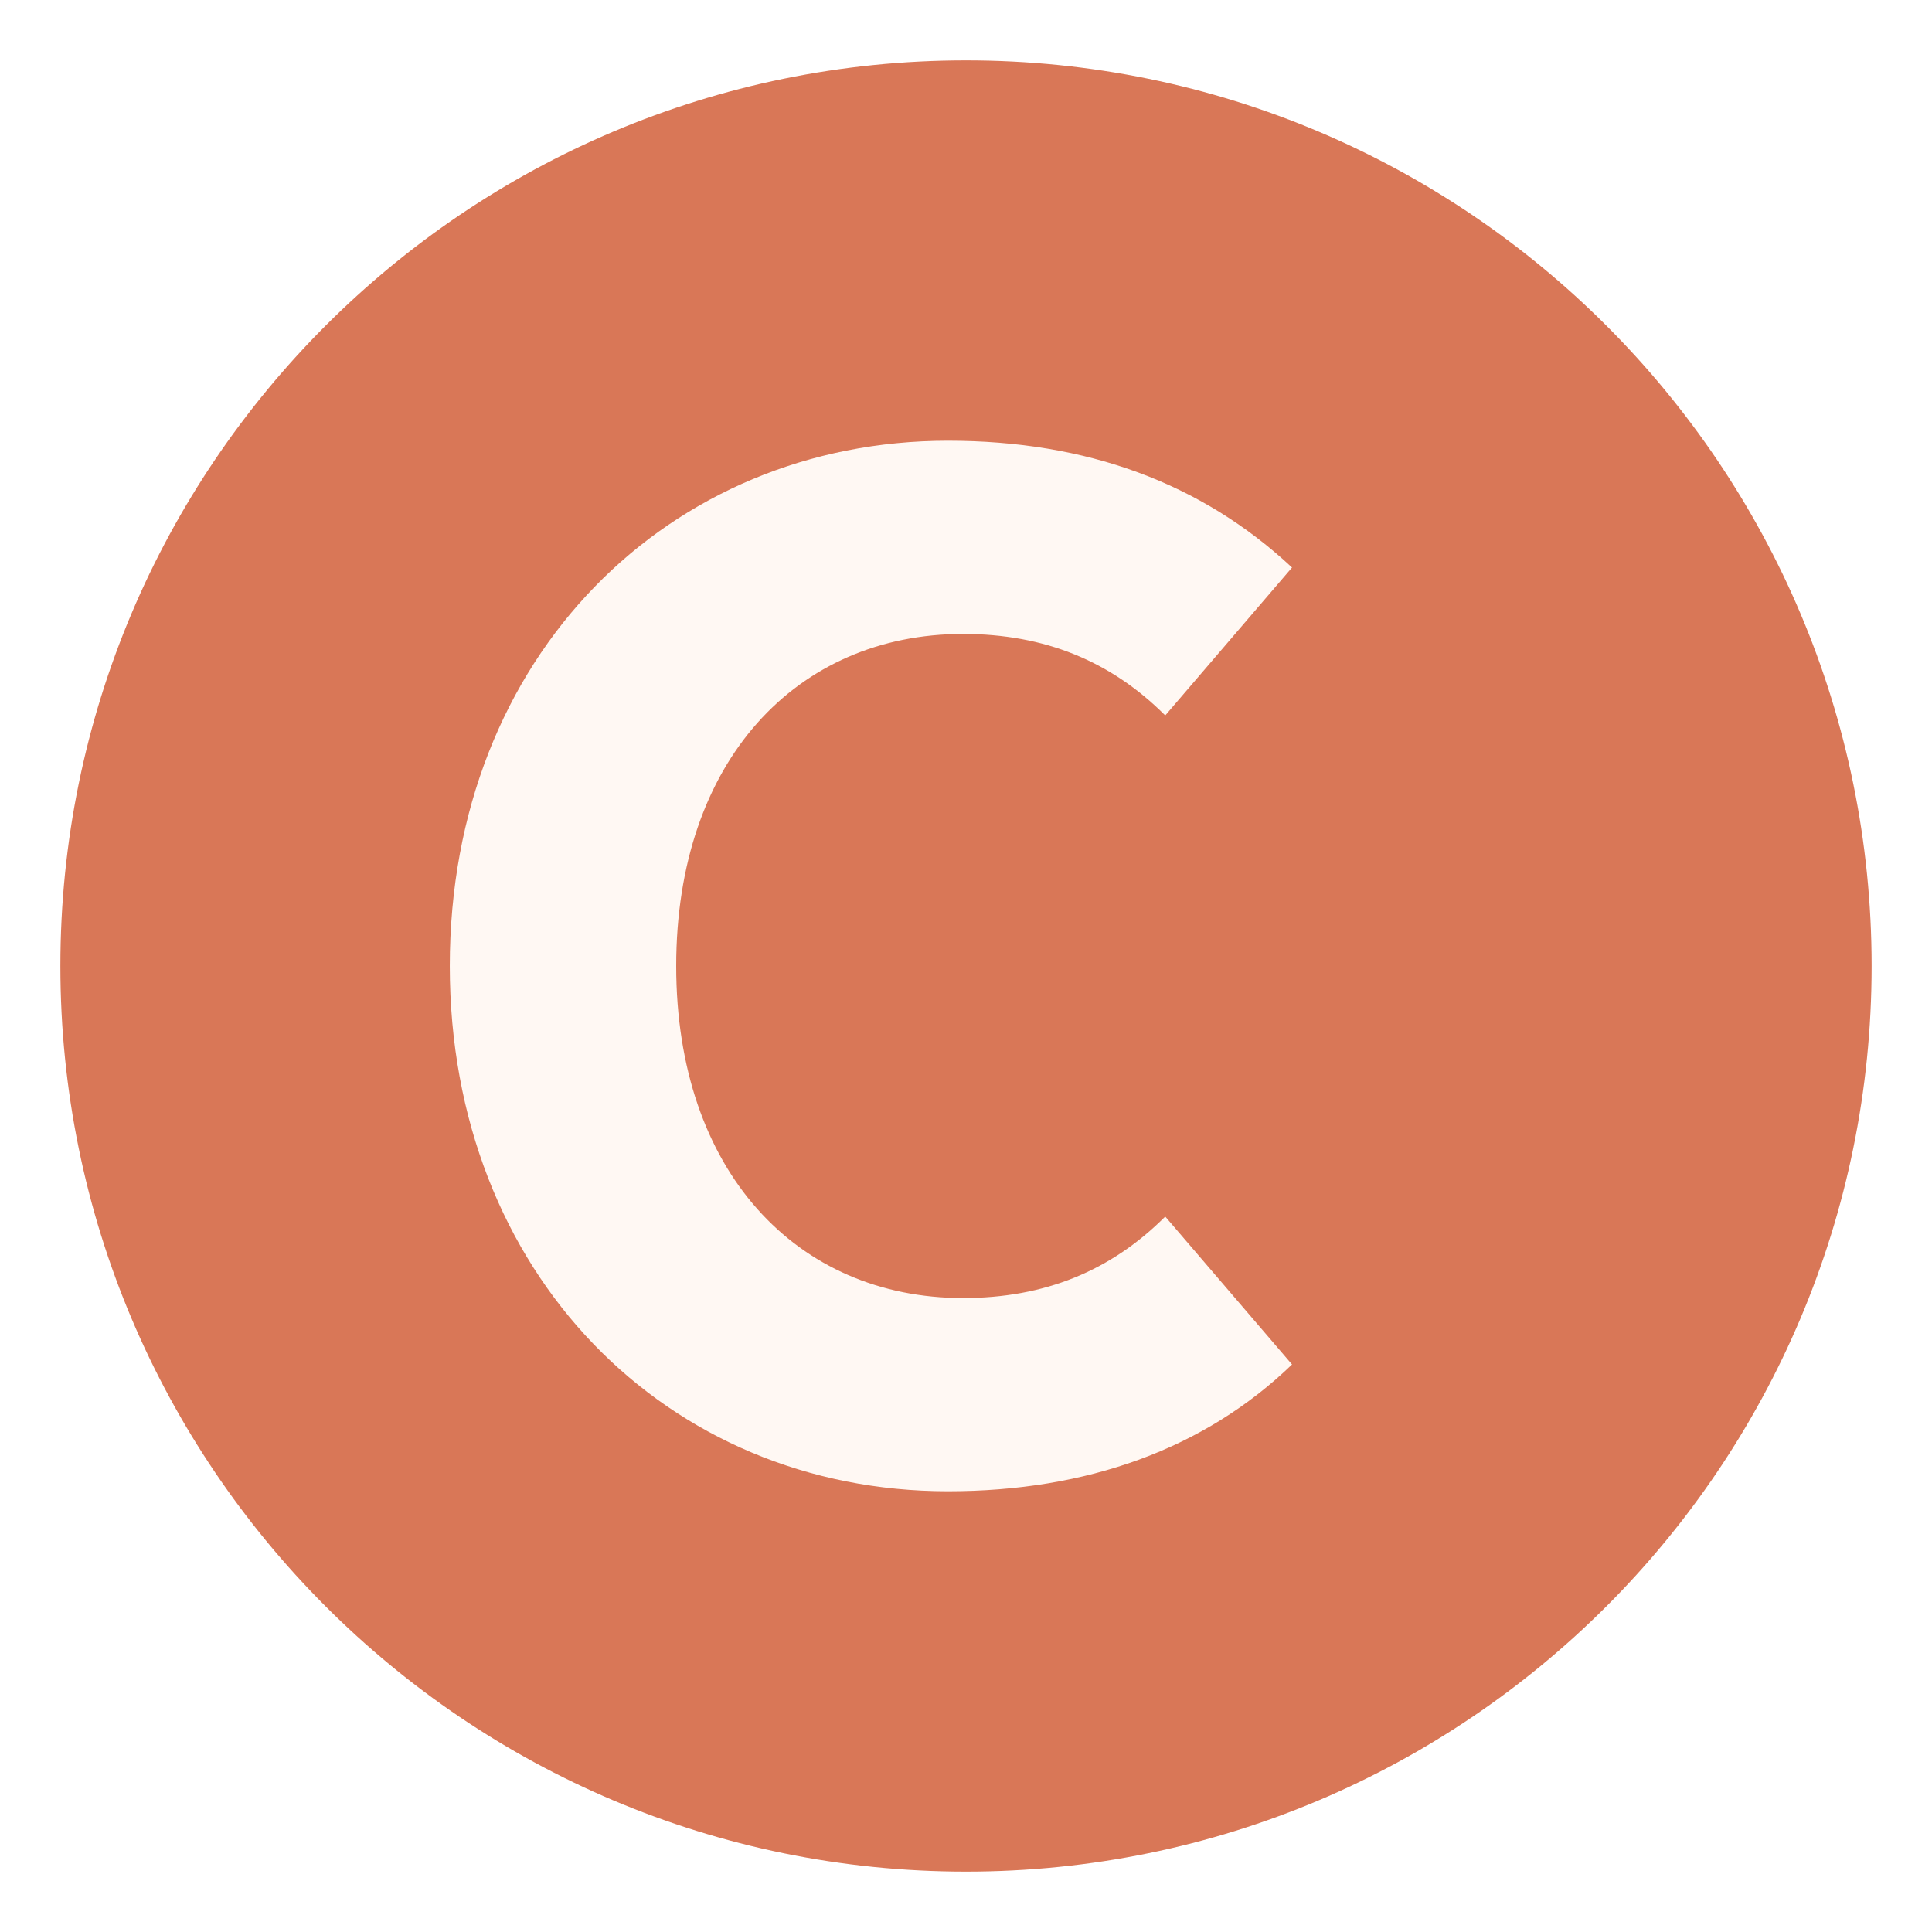
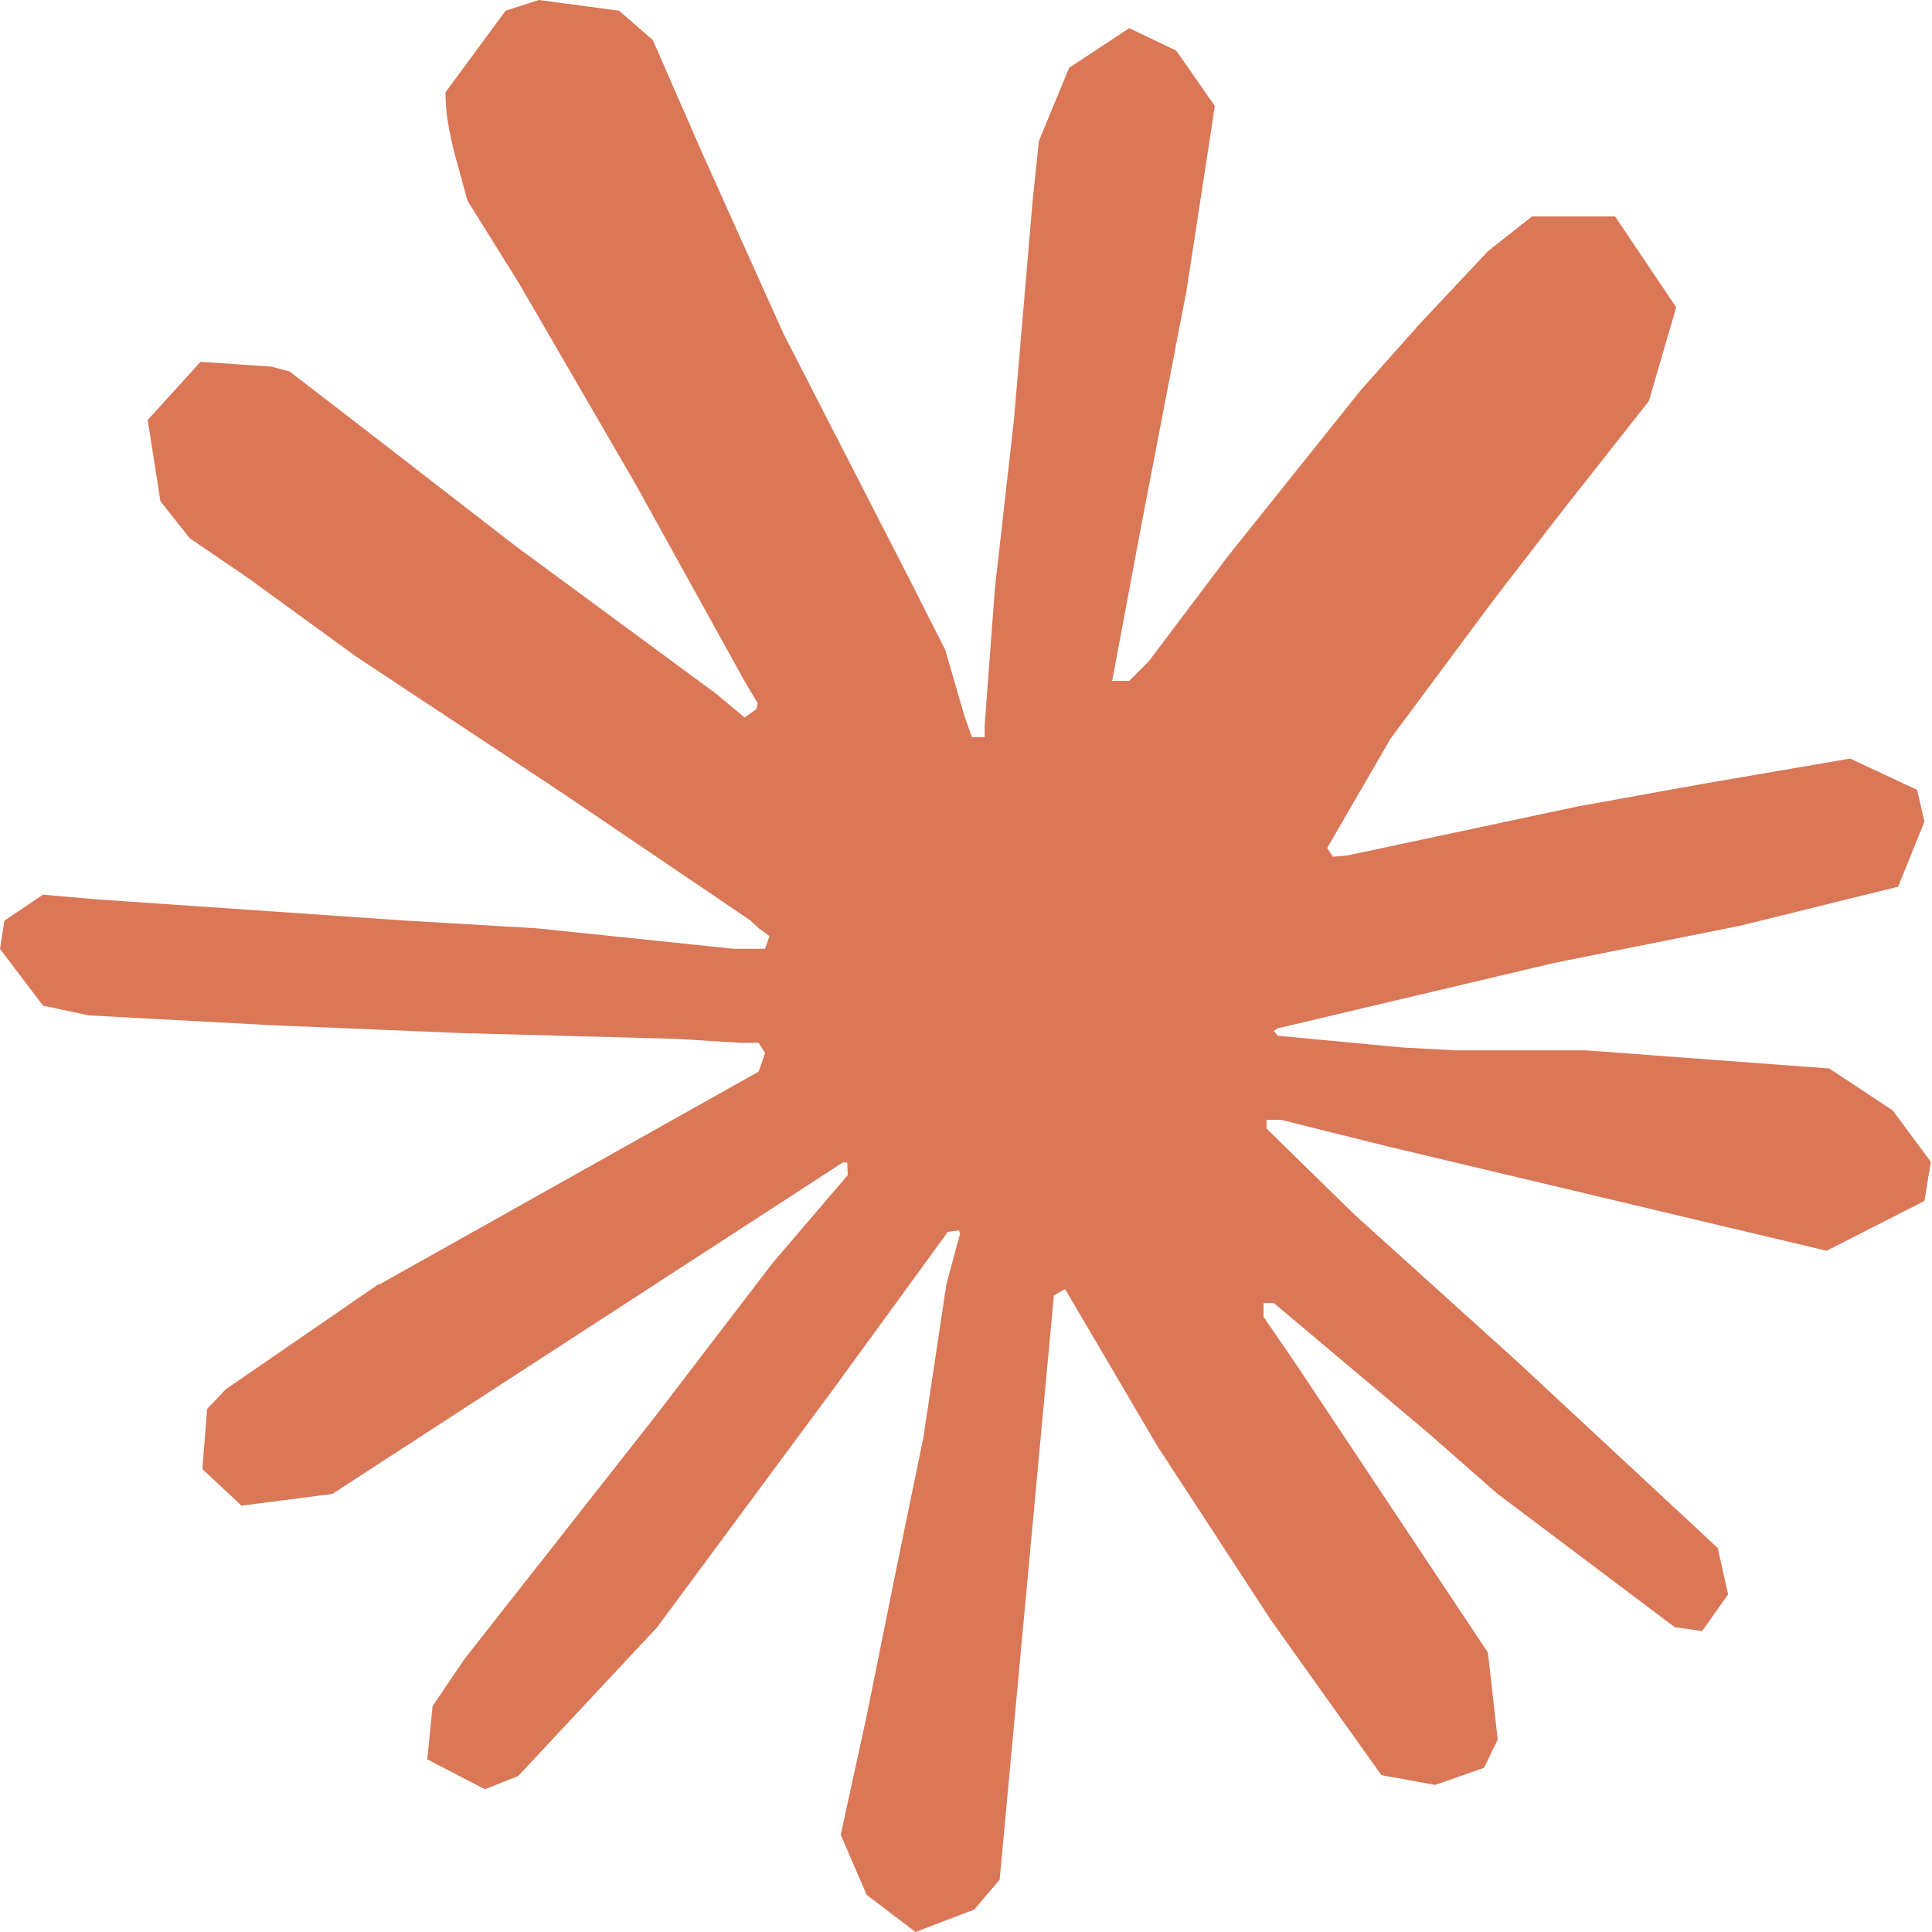
- <svg xmlns="http://www.w3.org/2000/svg" viewBox="0 0 64 64" role="img" aria-label="Claude">
-   <circle cx="32" cy="32" r="30" fill="#D97757" />
-   <path fill="#FFF8F3" d="M42.8 18.8c-3-2.8-6.8-4.2-11.4-4.2-9.2 0-16.5 7.1-16.5 17.4 0 10.2 7.2 17.4 16.5 17.4 4.6 0 8.5-1.4 11.4-4.2l-4.2-4.9c-1.8 1.8-4 2.7-6.7 2.7-5.5 0-9.5-4.2-9.5-11s4-11 9.5-11c2.7 0 4.9.9 6.7 2.7z" />
+ <svg xmlns="http://www.w3.org/2000/svg" viewBox="0 0 148.18 148.18" role="img" aria-label="Claude">
+   <path fill="#D97757" transform="translate(-75.96,-223.53)" d="m 105.01,322.07 29.14,-16.35 0.49,-1.42 -0.49,-0.79 h -1.42 l -4.87,-0.3 -16.65,-0.45 -14.44,-0.6 -13.99,-0.75 -3.52,-0.75 -3.3,-4.35 0.34,-2.17 2.96,-1.99 4.24,0.37 9.37,0.64 14.06,0.97 10.2,0.6 15.11,1.57 h 2.4 l 0.34,-0.97 -0.82,-0.6 -0.64,-0.6 -14.55,-9.86 -15.75,-10.42 -8.25,-6 -4.46,-3.04 -2.25,-2.85 -0.97,-6.22 4.05,-4.46 5.44,0.37 1.39,0.37 5.51,4.24 11.77,9.11 15.37,11.32 2.25,1.87 0.9,-0.64 0.11,-0.45 -1.01,-1.69 -8.36,-15.11 -8.92,-15.37 -3.97,-6.37 -1.05,-3.82 c -0.37,-1.57 -0.64,-2.89 -0.64,-4.5 l 4.61,-6.26 2.55,-0.82 6.15,0.82 2.59,2.25 3.82,8.74 6.19,13.76 9.6,18.71 2.81,5.55 1.5,5.14 0.56,1.57 h 0.97 v -0.9 l 0.79,-10.54 1.46,-12.94 1.42,-16.65 0.49,-4.69 2.32,-5.62 4.61,-3.04 3.6,1.72 2.96,4.24 -0.41,2.74 -1.76,11.44 -3.45,17.92 -2.25,12 h 1.31 l 1.5,-1.5 6.07,-8.06 10.2,-12.75 4.5,-5.06 5.25,-5.59 3.37,-2.66 h 6.37 l 4.69,6.97 -2.1,7.2 -6.56,8.32 -5.44,7.05 -7.8,10.5 -4.87,8.4 0.45,0.67 1.16,-0.11 17.62,-3.75 9.52,-1.72 11.36,-1.95 5.14,2.4 0.56,2.44 -2.02,4.99 -12.15,3 -14.25,2.85 -21.22,5.02 -0.26,0.19 0.3,0.37 9.56,0.9 4.09,0.22 h 10.01 l 18.64,1.39 4.87,3.22 2.92,3.94 -0.49,3 -7.5,3.82 -10.12,-2.4 -23.62,-5.62 -8.1,-2.02 h -1.12 v 0.67 l 6.75,6.6 12.37,11.17 15.49,14.4 0.79,3.56 -1.99,2.81 -2.1,-0.3 -13.61,-10.24 -5.25,-4.61 -11.89,-10.01 h -0.79 v 1.05 l 2.74,4.01 14.47,21.75 0.75,6.67 -1.05,2.17 -3.75,1.31 -4.12,-0.75 -8.47,-11.89 -8.74,-13.39 -7.05,-12 -0.86,0.49 -4.16,44.81 -1.95,2.29 -4.5,1.72 -3.75,-2.85 -1.99,-4.61 1.99,-9.11 2.4,-11.89 1.95,-9.45 1.76,-11.74 1.05,-3.9 -0.07,-0.26 -0.86,0.11 -8.85,12.15 -13.46,18.19 -10.65,11.4 -2.55,1.01 -4.42,-2.29 0.41,-4.09 2.47,-3.64 14.74,-18.75 8.89,-11.62 5.74,-6.71 -0.04,-0.97 h -0.34 l -39.15,25.42 -6.97,0.9 -3,-2.81 0.37,-4.61 1.42,-1.5 11.77,-8.1 -0.04,0.04 z" />
</svg>
